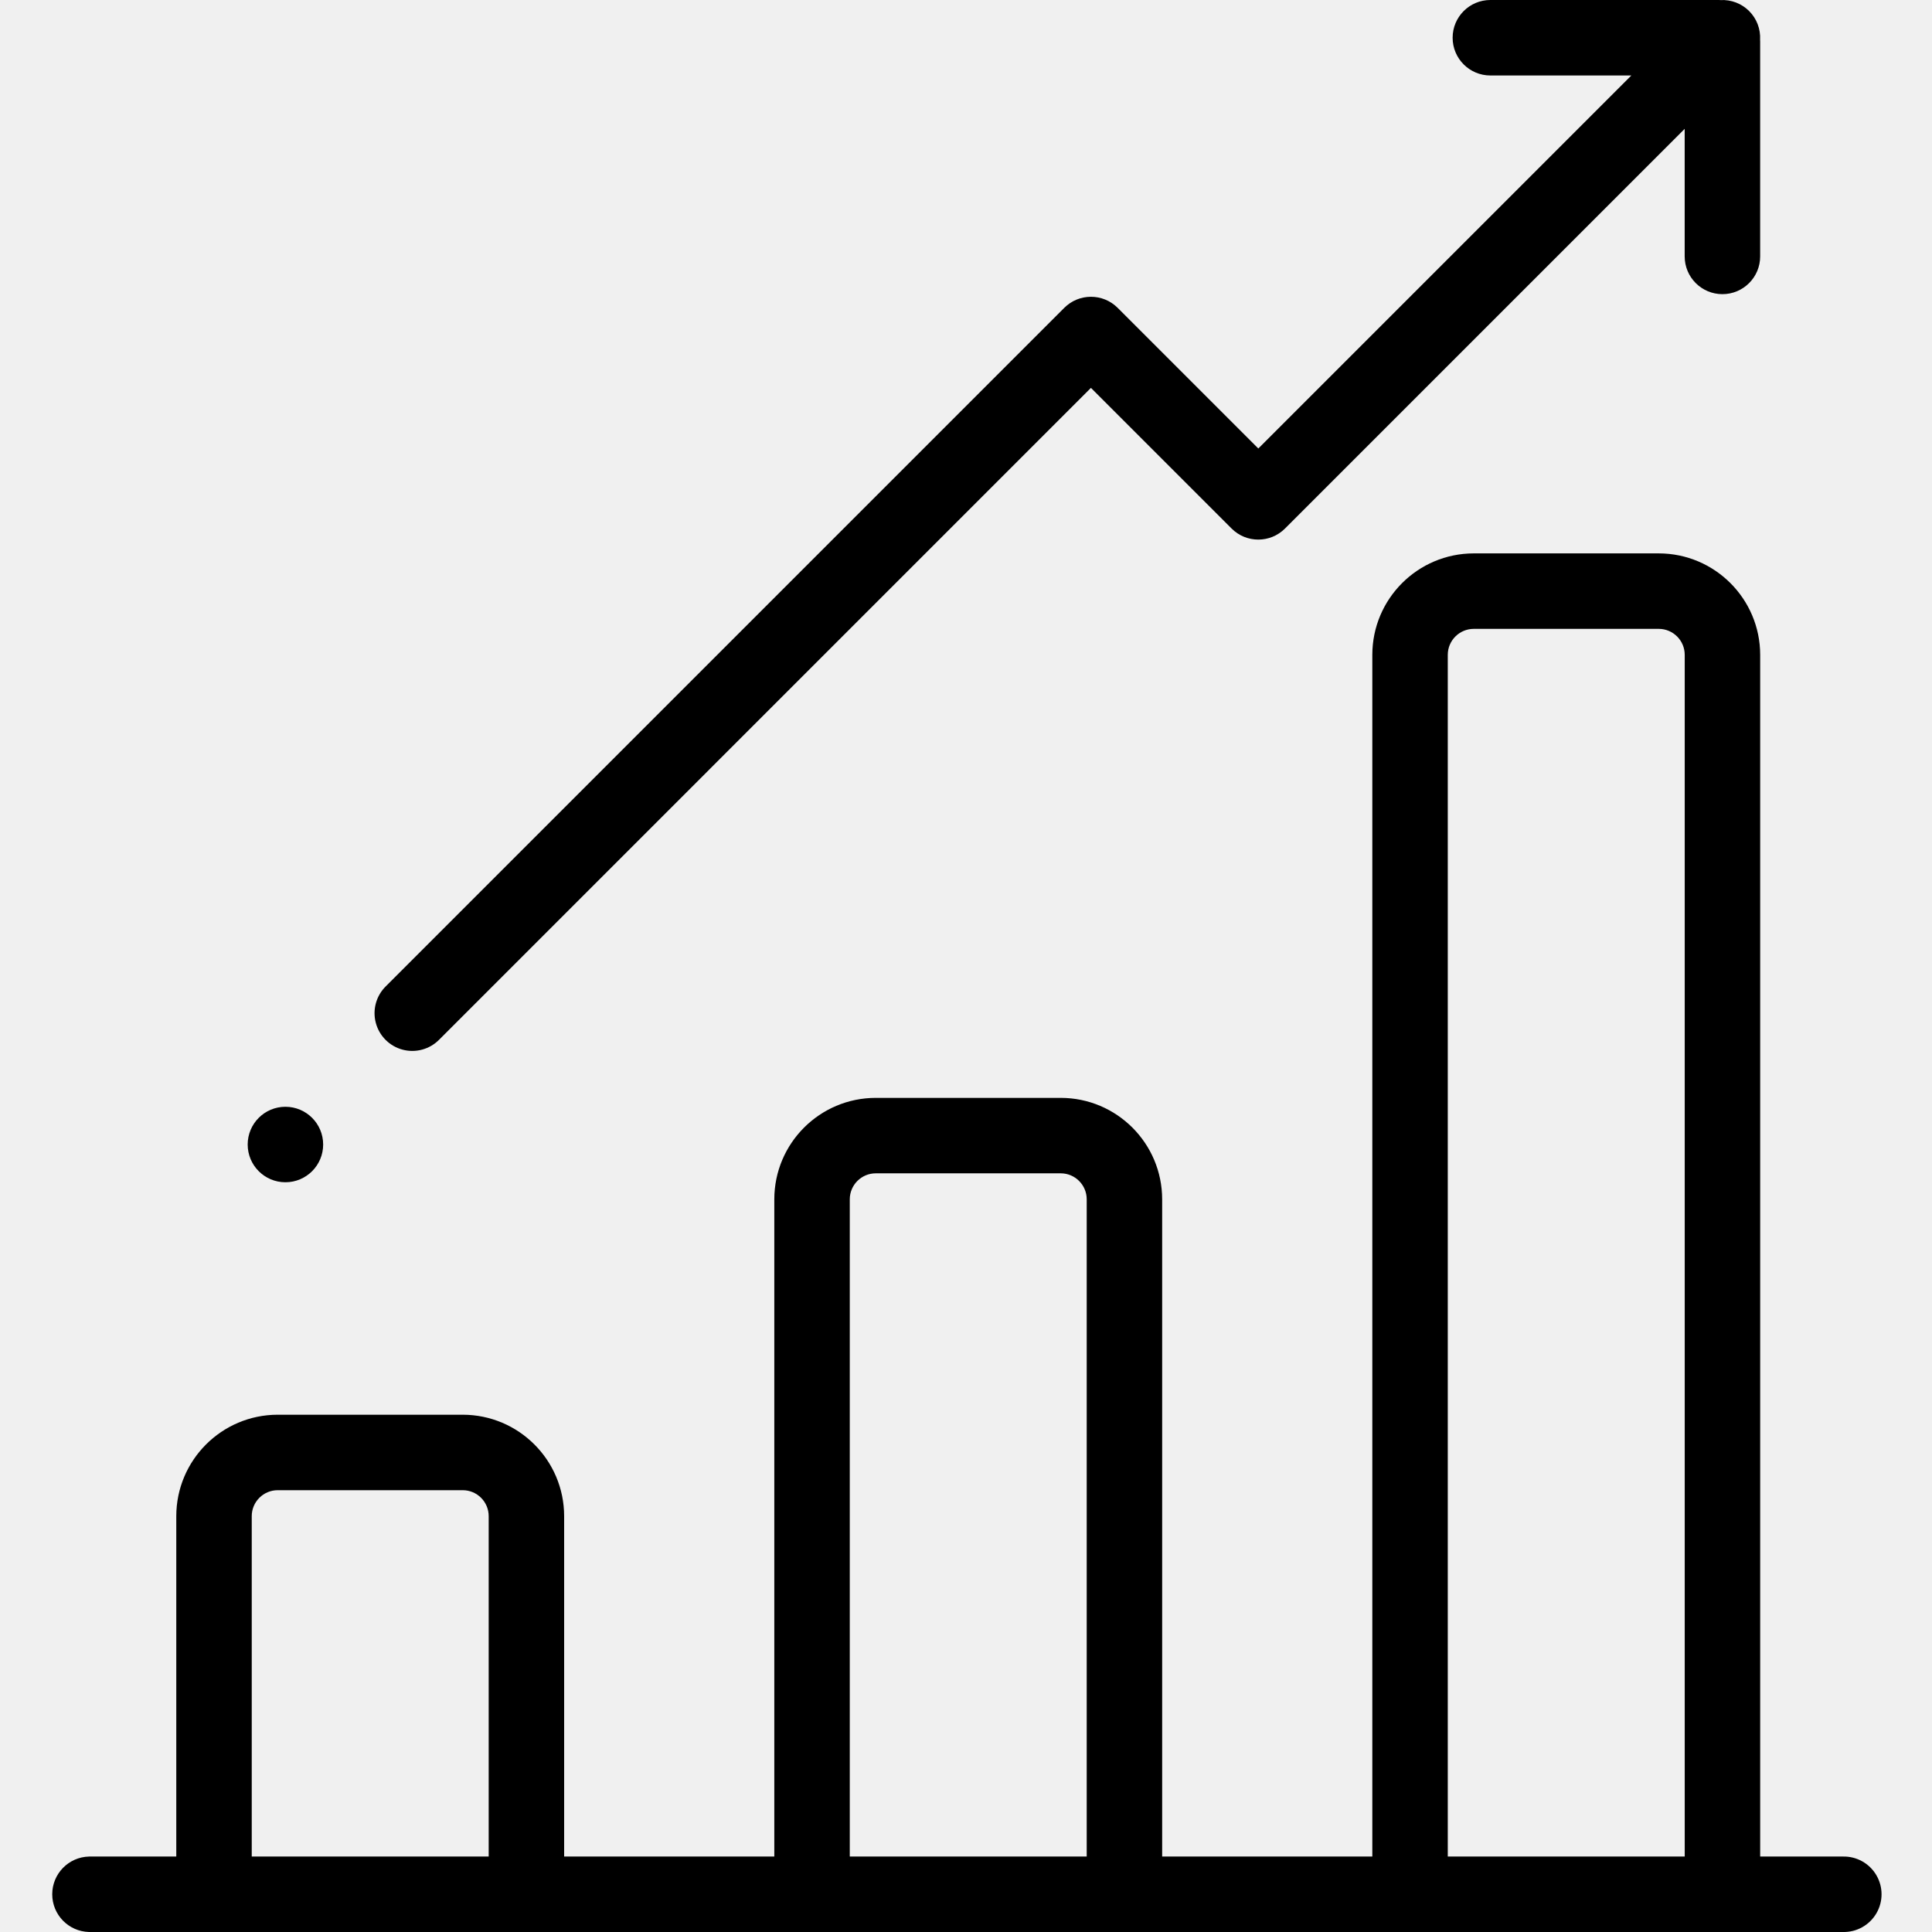
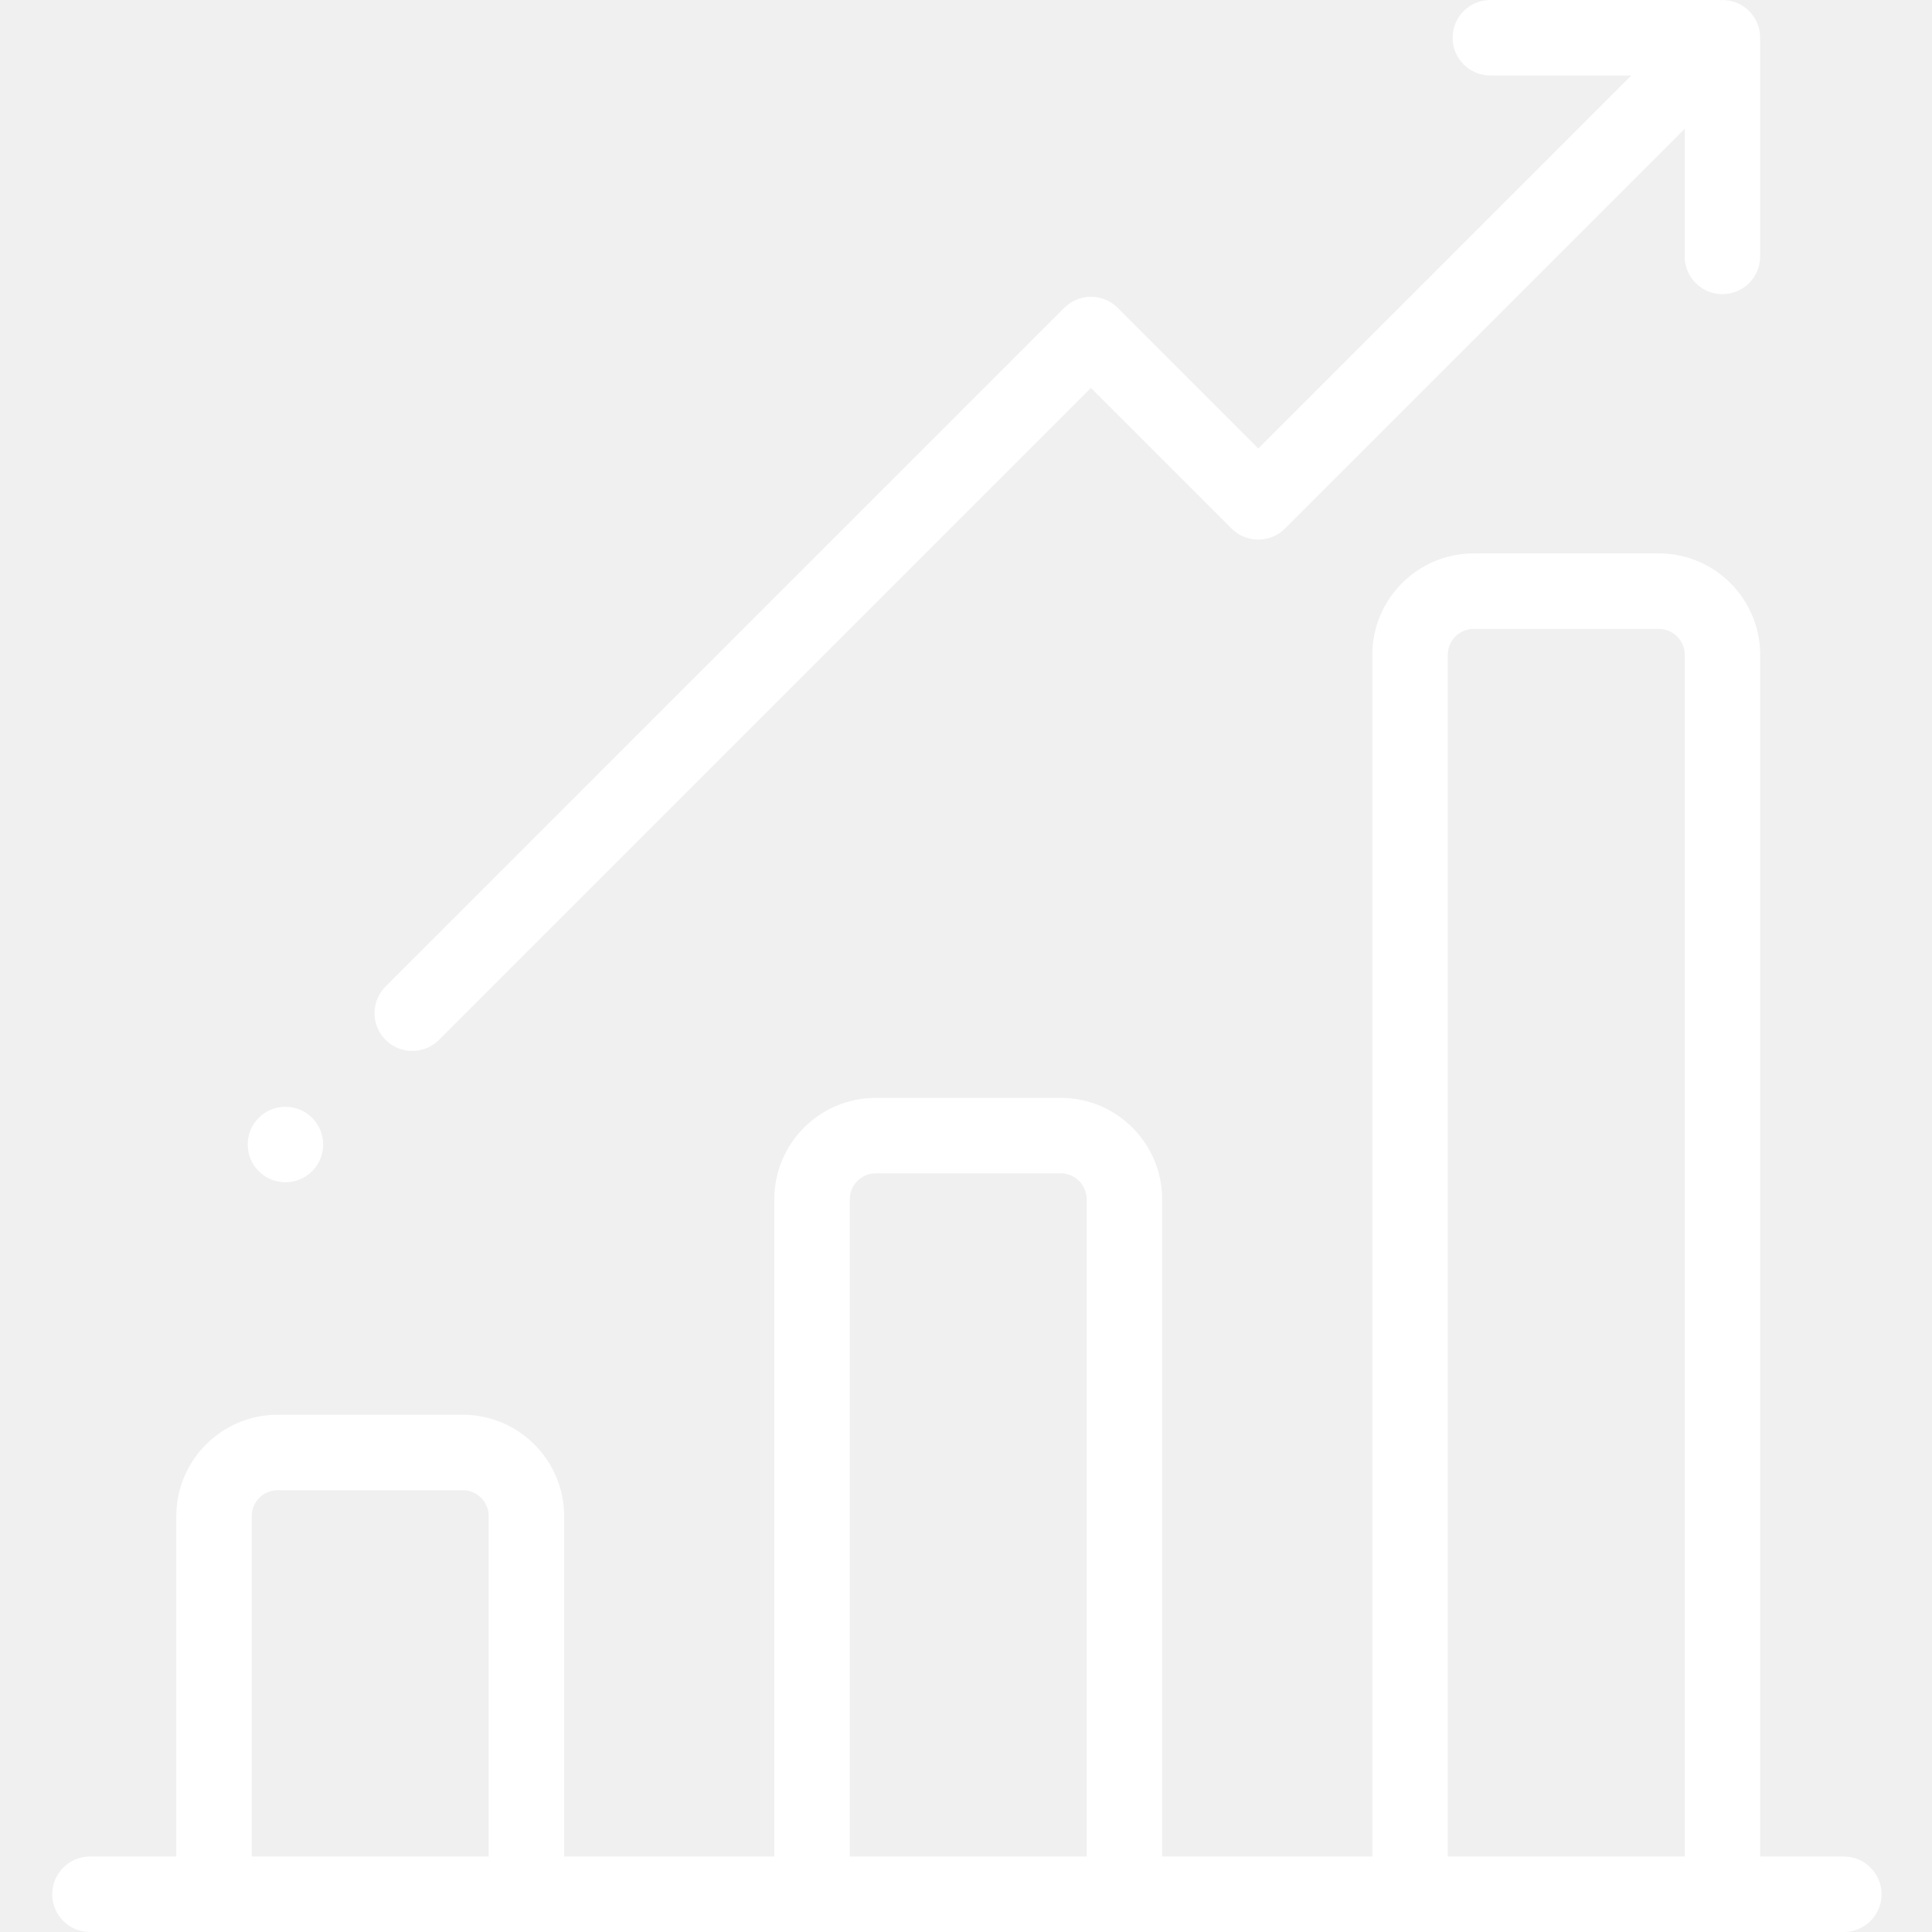
<svg xmlns="http://www.w3.org/2000/svg" width="90" height="90" fill="none">
-   <g clip-path="url(#clip0)" fill="#000">
+   <g clip-path="url(#clip0)" fill="#fff">
    <path d="M85.851 86.485h-3.855v-55.98a4.73 4.73 0 00-4.725-4.726h-8.618a4.73 4.73 0 00-4.725 4.726v55.98h-9.79V55.868a4.73 4.73 0 00-4.725-4.725h-8.618a4.73 4.73 0 00-4.725 4.725v30.617h-9.79V70.629a4.73 4.73 0 00-4.725-4.726h-8.618a4.73 4.73 0 00-4.725 4.725v15.857H4.149a1.758 1.758 0 000 3.515H85.85a1.758 1.758 0 100-3.515zm-63.087 0H11.727V70.629c0-.668.543-1.21 1.21-1.21h8.618c.667 0 1.21.542 1.21 1.21v15.856zm27.858 0H39.586V55.868c0-.667.542-1.21 1.21-1.21h8.617c.667 0 1.21.543 1.21 1.21v30.617zm27.858 0H67.443v-55.98c0-.667.543-1.21 1.21-1.21h8.618c.667 0 1.21.543 1.21 1.21v55.98zm3.512-84.636A1.752 1.752 0 0080.147.004C80.12.003 80.091 0 80.062 0H69.427a1.758 1.758 0 100 3.516h6.567L58.617 20.893l-6.553-6.553a1.758 1.758 0 00-2.486 0l-31.6 31.6a1.758 1.758 0 102.486 2.486L50.82 18.069l6.553 6.553c.686.686 1.8.686 2.486 0l18.62-18.62v5.943a1.758 1.758 0 003.516 0V1.934c0-.03-.003-.057-.004-.085zM13.296 55.074a1.758 1.758 0 100-3.516 1.758 1.758 0 000 3.516z" />
  </g>
  <defs>
    <clipPath id="clip0">
      <path fill="#fff" d="M0 0h90v90H0z" />
    </clipPath>
  </defs>
</svg>
